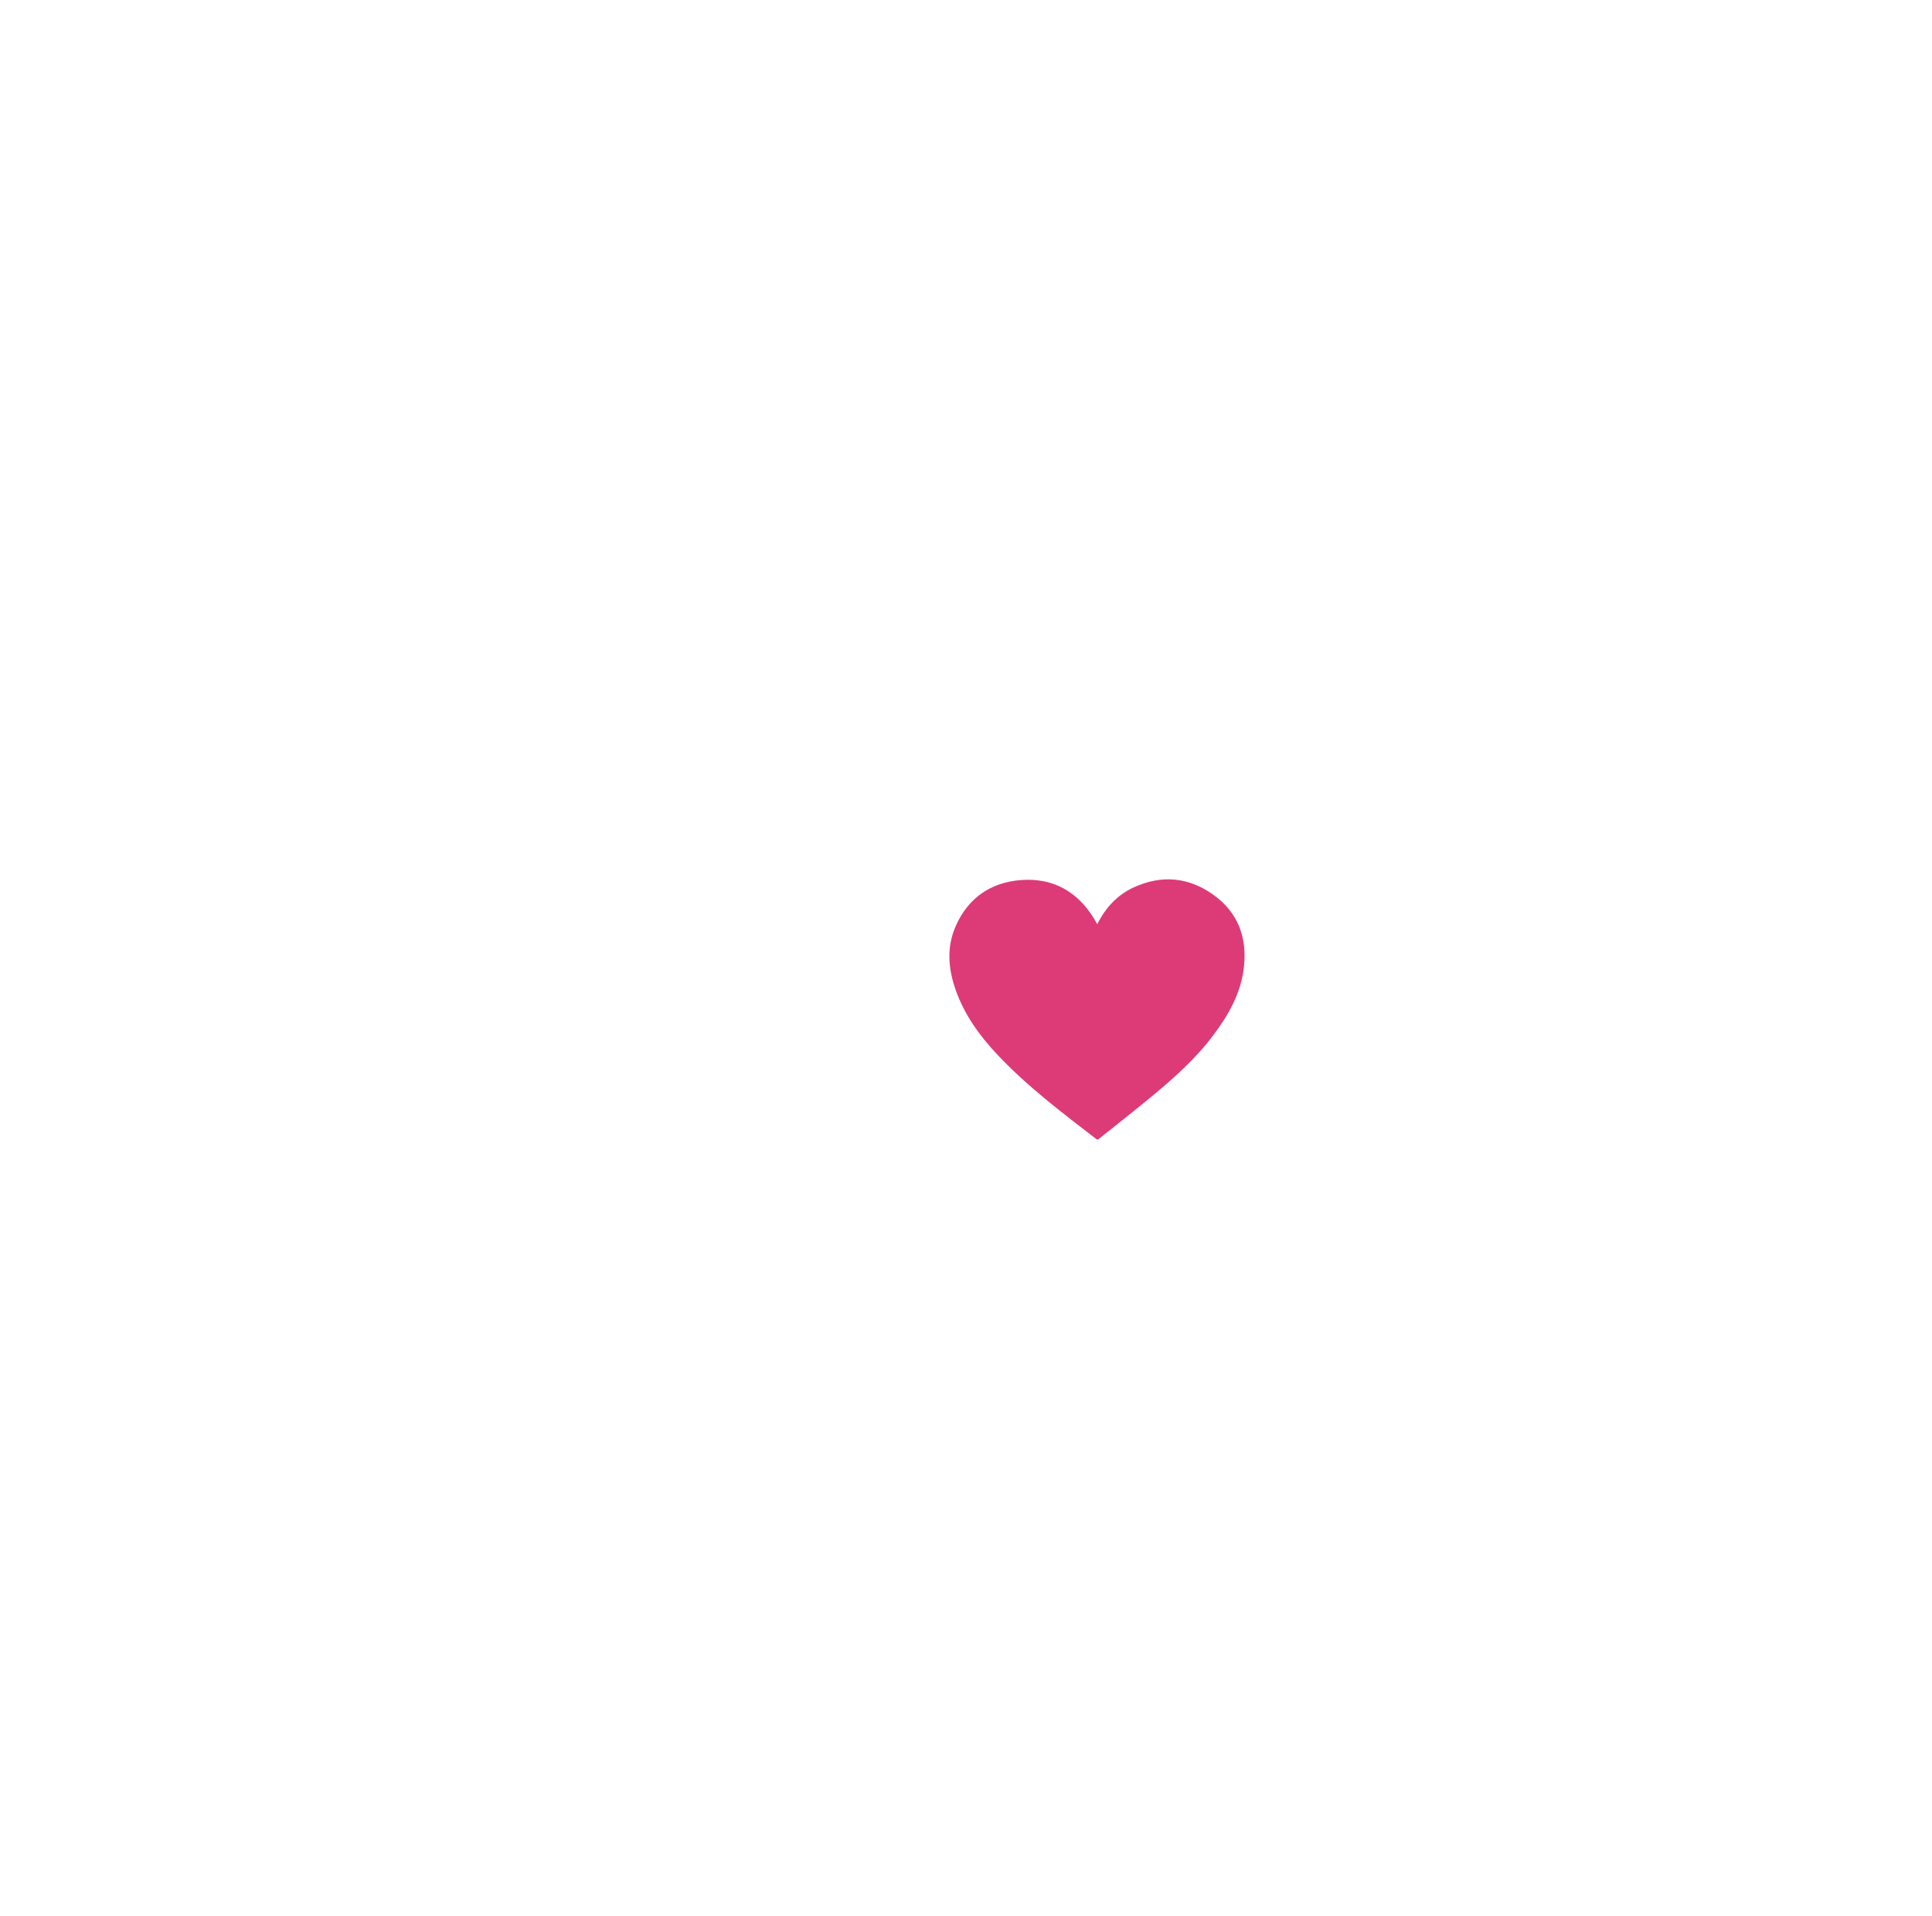
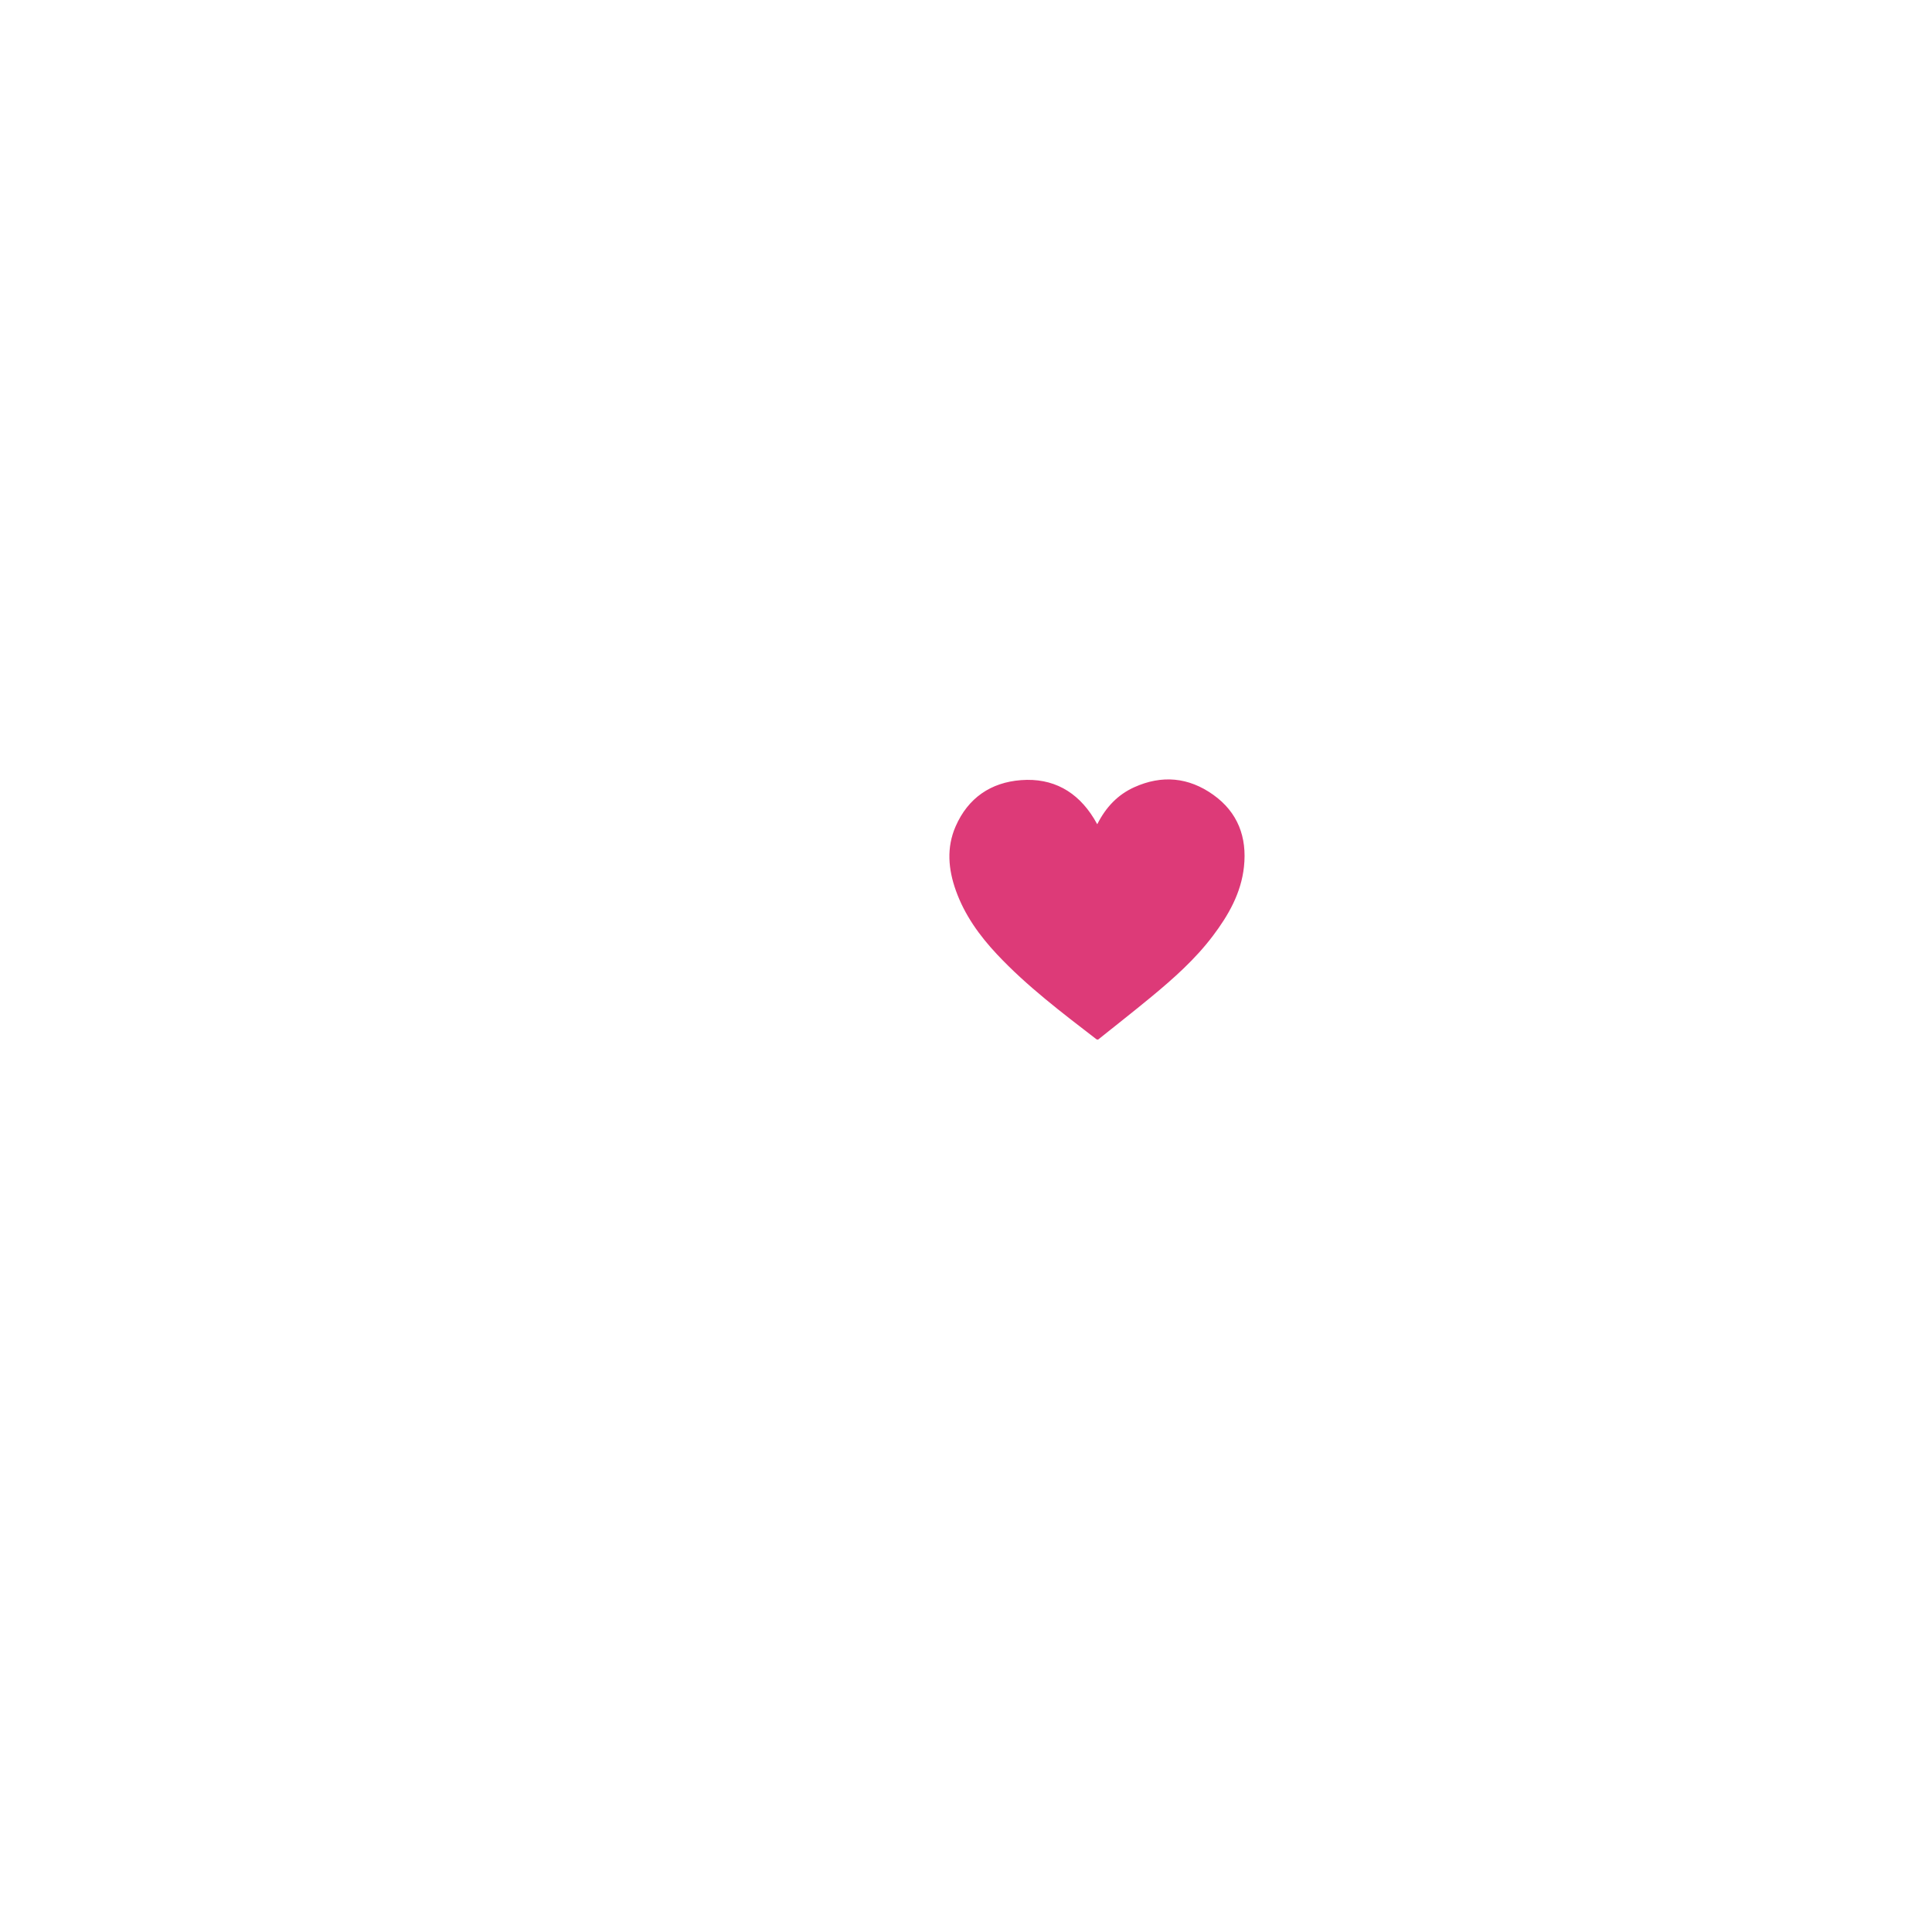
- <svg xmlns="http://www.w3.org/2000/svg" version="1.1" x="0px" y="0px" width="2127px" height="2109px" viewBox="0 0 2127 2109" enable-background="new 0 0 2127 2109" xml:space="preserve">
-   <g id="Layer_1" display="none">
-     <path display="inline" fill="#D8D8D8" d="M1040.628,1361.219c-11.064,7.227-20.398,6.065-27.102-2.876   c-8.41-11.225-12.169-24.561-16.2-37.641c-2.313-7.515-5.876-9.504-13.58-7.729c-37.766,8.692-74.037,4.346-108.362-13.984   c-4.47-2.384-8.37-3.036-12.733-0.043c-1.558,1.071-3.804,2.171-5.482,1.869c-13.726-2.478-19.286,8.188-26.344,16.201   c-9.581,10.881-20.289,20.393-32.641,27.956c-8.689,5.32-13.539,3.358-17.268-6.221c-3.713-9.534-2.024-17.815,4.897-25.326   c13.061-14.163,25.737-28.694,39.054-42.611c6.011-6.281,4.188-8.244-3.007-10.992c-37.605-14.351-66.891-38.772-88.024-73.203   c-5.705-9.294-15.884-6.797-24.128-4.76c-15.839,3.912-31.132,9.958-47.311,12.669c-6.807,1.14-13.758,2.04-20.075-1.697   c-4.404-2.607-6.777-5.63-0.242-9.027c4.762-2.472,15.399-3.673,3.037-11.334c-3.108-1.928,0.142-4.678,1.781-6.451   c4.638-5.012,11.046-7.244,17.25-8.85c15.866-4.104,29.484-13.521,45.035-18.249c2.978-0.902,3.634-2.868,3.042-6.09   c-2.374-12.95-0.572-26.015,0.14-39.201c0.408,2.835,0.814,5.669,1.222,8.508c-0.733-18.466-0.179-36.778,5.482-54.571   c3.749-11.78,6.761-23.893,11.679-35.17c3.648-8.364,1.331-12.023-5.855-16.046c-19.099-10.692-37.918-21.889-56.68-33.167   c-11.62-6.985-19.107-16.5-18.188-31.174c0.676-10.794,3.84-13.236,14.356-9.421c15.761,5.721,29.989,14.517,44.507,22.676   c11.403,6.41,22.334,13.588,36.484,10.694c3.845-0.788,7.6,0.449,10.207,5.575c10.573-30.756,26.084-56.487,49.321-77.259   c6.365-5.688,12.844-11.257,20.184-15.485c6.976-4.022,8.801-8.379,6.979-16.636c-6.969-31.579-15.063-62.941-19.933-94.95   c-0.926-6.088-0.812-12.368-0.747-18.556c0.042-4.072,1.554-7.874,5.694-9.533c4.17-1.671,7.572,0.25,10.646,3.065   c4.155,3.805,7.185,8.314,9.812,13.317c13.149,25.047,21.473,51.89,29.428,78.848c2.056,6.966,5.925,9.185,12.771,11.938   c15.967,6.425,30.369,2.189,45.639-1.102c21.446-4.626,43.233-6.853,65.232-3.888c13.116,1.765,14.971,0.217,12.016-12.643   c-5.416-23.553-11.584-46.932-17.279-70.425c-0.992-4.097-0.965-8.434-1.795-12.581c-1.946-9.697,2.619-14.681,11.496-17.229   c12.129-3.486,15.837-2.117,20.279,9.673c9.354,24.823,15.91,50.508,21.204,76.424c2.787,13.639,7.485,22.12,22.683,26.055   c36.926,9.561,66.422,31.492,89.903,61.351c4.468,5.68,7.572,5.831,13.573,1.833c18.731-12.479,37.151-25.716,58.779-33.029   c5.701-1.929,12.335-5.133,16.816,1.947c4.497,7.103,3.421,14.651-1.467,21.087c-4.332,5.704-9.687,10.578-15.813,14.528   c-14.006,9.039-27.786,18.428-41.948,27.208c-5.03,3.12-5.657,5.217-1.134,9.277c32.991,29.606,47.725,67.002,46.597,110.938   c-0.183,7.125,4.576,5.773,8.617,5.85c18.604,0.345,37.281-1.045,55.757,2.271c3.828,0.688,7.863,1.28,11.272,2.984   c3.953,1.979,7.281,5.061,2.682,9.938c-1.02,1.084-1.812,2.754-1.96,4.228c-1.532,15.04-11.113,19.219-24.722,20.407   c-13.693,1.194-27.319,2.603-41.055,1.841c-6.896-0.384-9.976,1.951-10.294,9.341c-1.677,38.818-15.803,72.423-43.354,100.072   c-4.72,4.737-3.726,6.929,2.521,7.965c15.507,2.577,30.914,5.478,44.625,13.894c7.228,4.44,12.246,9.875,9.885,19.209   c-2.184,8.62-8.227,12.005-16.566,12.55c-17.204,1.129-33.879-2.195-50.362-6.371c-6.309-1.603-11.36-1.062-16.345,3.147   c-32.892,27.799-71.021,42.293-113.946,43.936c-7.604,0.291-8.552,5.438-7.185,9.729c2.927,9.211,3.445,17.672,8.711,27.874   c4.37,8.466,4.097,8.902,4.763,14.994c-0.742,2.741-1.083,3.598-3.654,7.823 M758.84,1151.788   c-0.926,6.943-5.162,10.987-10.004,13.341c-8.181,3.978-7.476,8.408-3.872,15.494c6.419,12.633,17.795,20.677,26.433,31.174   c12.498,15.184,28.388,25.533,46.357,31.569c11.942,4.013,25.72,9.191,37.65-2.407c2.854-2.772,6.634-1.769,10.052,0.185   c13.199,7.532,15.501,15.551,6.269,27.737c-5.675,7.484-4.418,11.283,3.216,15.88c32.446,19.521,66.968,24.622,103.75,16.428   c7.672-1.709,12.994-3.569,11.642-13.888c-1.188-9.04,2.3-17.509,12.849-20.426c9.783-2.709,16.579-0.035,23.114,9.886   c2.283,3.466,4.468,6.24,9.03,6.436c42.161,1.779,78.574-12.438,111.72-39.494c-4.55-2.527-8.127-4.516-11.117-6.177   c3.535-6.328,13.117-9.71,6.846-19.396c-1.552-2.396,0.479-5.93,2.035-5.304c6.601,2.644,8.22-3.27,11.902-5.763   c36.737-24.878,52.395-61.082,56.285-103.786c0.808-8.839-2.306-13.399-11.453-14.329c-7.363-0.747-11.724-5.095-11.903-13.05   c-0.189-8.409-0.388-16.479,9.429-20.392c12.627-5.035,14.652-8.379,13.596-22.229c-2.645-34.562-15.042-64.604-40.968-88.494   c-5.659-5.213-10.511-8.931-18.838-4.8c-6.384,3.17-19.392-2.556-23.093-8.756c-4.812-8.052,3.219-10.689,6.586-15.244   c1.154-1.56,2.633-2.916,4.104-4.204c3.293-2.872,3.625-5.907,0.966-9.401c-22.58-29.717-49.26-52.859-88.727-55.69   c-4.319-0.31-5.875,2.026-6.305,5.722c-0.955,8.192-6.244,11.699-13.744,12.95c-8.129,1.354-14.324-1.378-17.561-9.038   c-2.744-6.509-7.524-9.246-14.219-10.213c-38.352-5.543-75.503-2.243-111.317,13.56c-8.896,3.926-13.295,7.697-10.531,18.836   c3.643,14.688-2.037,21.728-15.454,23.994c-10.341,1.75-15.628-4.052-19.82-12.337c-1.148-2.271-1.419-8.25-6.106-5.262   c-16.155,10.296-36.167,15.116-45.794,34.747c-5.938,12.106-14.305,22.645-19.192,35.822c-7.11,19.181-8.768,18.507,6.962,31.021   c6.286,5.001,12.077,9.693,6.637,19.508c-7.431,13.406-10.248,15.048-24.771,9.609c-2.752-1.03-5.662-1.837-8.152-3.329   c-5.257-3.146-8.264-1.663-10.573,3.75c-14.078,33.012-19.809,67.633-19.144,103.278c0.269,14.458,1.165,14.426,16.243,13.426   c4.095-0.27,7.927,0.594,10.588,3.938c1.683,2.11,2.818,5.092,0.421,7.086c-4.47,3.712-2.37,8.576-3.996,12.868   C752.198,1157.233,753.536,1151.424,758.84,1151.788z" />
+ <svg xmlns="http://www.w3.org/2000/svg" version="1.1" id="Layer_1" x="0px" y="0px" width="2127px" height="2109px" viewBox="0 0 2127 2109" enable-background="new 0 0 2127 2109" xml:space="preserve">
+   <g id="Layer_1_1_" display="none">
+     <path display="inline" fill="#D8D8D8" d="M1040.628,1361.219c-11.063,7.228-20.397,6.065-27.102-2.876   c-8.41-11.225-12.169-24.561-16.2-37.641c-2.313-7.515-5.876-9.504-13.58-7.729c-37.766,8.692-74.037,4.347-108.362-13.983   c-4.47-2.384-8.37-3.036-12.732-0.043c-1.559,1.071-3.805,2.171-5.482,1.869c-13.726-2.479-19.286,8.188-26.344,16.2   c-9.581,10.882-20.289,20.394-32.642,27.957c-8.688,5.319-13.538,3.357-17.268-6.222c-3.713-9.534-2.023-17.814,4.897-25.326   c13.061-14.163,25.736-28.693,39.054-42.61c6.011-6.281,4.188-8.244-3.007-10.992c-37.605-14.351-66.892-38.771-88.024-73.203   c-5.705-9.294-15.884-6.797-24.128-4.76c-15.839,3.912-31.132,9.958-47.311,12.669c-6.808,1.14-13.759,2.04-20.075-1.697   c-4.404-2.606-6.777-5.63-0.242-9.026c4.762-2.473,15.399-3.674,3.037-11.334c-3.108-1.929,0.142-4.679,1.781-6.451   c4.638-5.013,11.046-7.244,17.25-8.851c15.865-4.104,29.483-13.521,45.034-18.249c2.979-0.901,3.635-2.868,3.042-6.09   c-2.374-12.95-0.571-26.015,0.141-39.201c0.408,2.835,0.813,5.669,1.222,8.508c-0.732-18.466-0.179-36.777,5.482-54.57   c3.749-11.78,6.761-23.894,11.679-35.17c3.648-8.364,1.331-12.023-5.855-16.046c-19.099-10.692-37.918-21.89-56.68-33.167   c-11.62-6.985-19.106-16.5-18.188-31.175c0.676-10.794,3.84-13.235,14.355-9.421c15.762,5.722,29.989,14.518,44.507,22.676   c11.403,6.41,22.334,13.589,36.484,10.694c3.845-0.788,7.6,0.449,10.207,5.575c10.573-30.756,26.084-56.487,49.321-77.259   c6.364-5.688,12.844-11.257,20.184-15.485c6.977-4.021,8.801-8.379,6.979-16.636c-6.97-31.579-15.063-62.941-19.934-94.95   c-0.926-6.088-0.812-12.368-0.747-18.556c0.042-4.072,1.555-7.874,5.694-9.533c4.17-1.671,7.572,0.25,10.646,3.065   c4.155,3.805,7.186,8.313,9.812,13.316c13.148,25.047,21.473,51.891,29.428,78.848c2.057,6.967,5.925,9.186,12.771,11.938   c15.967,6.425,30.369,2.189,45.639-1.102c21.446-4.626,43.233-6.854,65.232-3.889c13.115,1.766,14.971,0.217,12.016-12.643   c-5.416-23.553-11.584-46.933-17.279-70.425c-0.992-4.098-0.965-8.435-1.795-12.581c-1.945-9.697,2.619-14.682,11.496-17.229   c12.129-3.486,15.837-2.117,20.279,9.673c9.354,24.823,15.91,50.509,21.204,76.425c2.786,13.639,7.484,22.119,22.683,26.055   c36.926,9.561,66.422,31.492,89.903,61.351c4.468,5.681,7.571,5.831,13.572,1.833c18.731-12.479,37.151-25.716,58.779-33.028   c5.701-1.93,12.335-5.134,16.816,1.946c4.497,7.104,3.421,14.651-1.468,21.087c-4.332,5.704-9.687,10.578-15.812,14.528   c-14.006,9.039-27.786,18.428-41.948,27.208c-5.03,3.12-5.657,5.217-1.134,9.277c32.991,29.605,47.725,67.002,46.597,110.938   c-0.183,7.125,4.576,5.773,8.617,5.851c18.604,0.345,37.281-1.045,55.757,2.271c3.828,0.688,7.863,1.28,11.272,2.984   c3.953,1.979,7.28,5.061,2.682,9.938c-1.02,1.084-1.812,2.754-1.96,4.229c-1.532,15.04-11.113,19.219-24.722,20.407   c-13.693,1.193-27.319,2.603-41.056,1.841c-6.896-0.385-9.976,1.95-10.294,9.341c-1.677,38.817-15.803,72.423-43.354,100.072   c-4.72,4.736-3.726,6.929,2.521,7.965c15.508,2.576,30.914,5.478,44.625,13.894c7.229,4.44,12.246,9.875,9.886,19.209   c-2.185,8.62-8.228,12.005-16.566,12.55c-17.204,1.129-33.879-2.194-50.362-6.371c-6.309-1.603-11.359-1.062-16.345,3.147   c-32.892,27.799-71.021,42.293-113.946,43.937c-7.604,0.291-8.552,5.438-7.185,9.729c2.927,9.211,3.444,17.672,8.711,27.874   c4.37,8.466,4.097,8.902,4.763,14.994c-0.742,2.741-1.083,3.598-3.654,7.823 M758.84,1151.788   c-0.926,6.942-5.162,10.987-10.004,13.341c-8.181,3.979-7.476,8.408-3.872,15.494c6.419,12.633,17.795,20.677,26.433,31.174   c12.498,15.184,28.389,25.533,46.357,31.569c11.942,4.013,25.72,9.19,37.65-2.407c2.854-2.772,6.634-1.77,10.052,0.185   c13.199,7.532,15.501,15.552,6.269,27.737c-5.675,7.484-4.418,11.283,3.217,15.88c32.445,19.521,66.968,24.622,103.75,16.428   c7.672-1.709,12.994-3.568,11.642-13.888c-1.188-9.04,2.3-17.509,12.849-20.426c9.783-2.709,16.579-0.035,23.114,9.886   c2.283,3.466,4.468,6.24,9.03,6.437c42.161,1.778,78.574-12.438,111.72-39.494c-4.55-2.527-8.127-4.517-11.117-6.178   c3.535-6.327,13.117-9.709,6.847-19.396c-1.553-2.396,0.479-5.93,2.035-5.304c6.601,2.644,8.22-3.271,11.901-5.764   c36.737-24.878,52.396-61.082,56.285-103.785c0.808-8.84-2.306-13.399-11.453-14.329c-7.363-0.747-11.724-5.095-11.903-13.05   c-0.188-8.409-0.388-16.479,9.43-20.393c12.627-5.035,14.651-8.379,13.596-22.229c-2.645-34.562-15.042-64.604-40.968-88.494   c-5.659-5.213-10.511-8.932-18.838-4.8c-6.385,3.17-19.393-2.557-23.094-8.757c-4.812-8.052,3.22-10.688,6.587-15.243   c1.153-1.561,2.633-2.916,4.104-4.204c3.293-2.872,3.625-5.907,0.966-9.401c-22.58-29.717-49.26-52.859-88.727-55.69   c-4.319-0.31-5.875,2.026-6.306,5.723c-0.955,8.191-6.244,11.699-13.744,12.95c-8.129,1.354-14.323-1.378-17.561-9.038   c-2.744-6.51-7.524-9.246-14.219-10.213c-38.353-5.543-75.503-2.243-111.317,13.56c-8.896,3.926-13.295,7.697-10.531,18.836   c3.644,14.688-2.037,21.729-15.454,23.994c-10.341,1.75-15.628-4.052-19.819-12.337c-1.148-2.271-1.419-8.25-6.106-5.262   c-16.155,10.296-36.167,15.115-45.794,34.746c-5.938,12.106-14.305,22.646-19.192,35.822c-7.109,19.182-8.768,18.507,6.963,31.021   c6.285,5.001,12.076,9.692,6.637,19.508c-7.432,13.406-10.248,15.048-24.771,9.609c-2.752-1.03-5.662-1.838-8.151-3.329   c-5.257-3.146-8.265-1.663-10.573,3.75c-14.078,33.012-19.809,67.633-19.144,103.277c0.269,14.458,1.165,14.427,16.242,13.427   c4.096-0.271,7.928,0.594,10.589,3.938c1.683,2.11,2.817,5.092,0.421,7.086c-4.471,3.712-2.37,8.576-3.996,12.868   C752.198,1157.233,753.536,1151.424,758.84,1151.788z" />
  </g>
  <g id="Layer_2">
-     <path fill-rule="evenodd" clip-rule="evenodd" fill="#DD3A78" d="M1207.994,1017.352c9.459-18.752,22.506-32.526,40.678-40.75   c30.475-13.793,59.912-11.038,87.014,8.27c27.102,19.311,37.35,46.708,33.828,79.307c-3.128,28.964-17.056,53.315-34.227,76.039   c-19.416,25.691-43.322,46.934-67.997,67.307c-19.354,15.978-39.125,31.445-58.356,46.857c-1.041-0.163-1.494-0.097-1.746-0.292   c-38.108-29.407-76.588-58.405-109.66-93.671c-19.271-20.552-35.554-43.191-45.152-70.011   c-8.413-23.503-10.512-47.396-0.297-70.744c13.653-31.206,38.604-48.391,72.107-50.905c34.914-2.618,61.857,12.42,80.233,42.394   C1205.486,1012.894,1206.461,1014.69,1207.994,1017.352z" />
+     <path fill="#DD3A78" d="M1207.994,907.352c9.459-18.752,22.506-32.525,40.678-40.75c30.475-13.793,59.912-11.037,87.014,8.271   c27.103,19.311,37.351,46.708,33.828,79.307c-3.128,28.964-17.056,53.315-34.227,76.039   c-19.416,25.691-43.322,46.935-67.997,67.308c-19.354,15.978-39.125,31.444-58.356,46.856c-1.041-0.163-1.493-0.097-1.745-0.292   c-38.108-29.406-76.589-58.404-109.66-93.671c-19.271-20.552-35.554-43.19-45.152-70.011c-8.413-23.503-10.512-47.396-0.297-70.744   c13.653-31.206,38.604-48.391,72.107-50.905c34.913-2.618,61.856,12.42,80.232,42.395   C1205.486,902.894,1206.461,904.69,1207.994,907.352z" />
  </g>
</svg>
